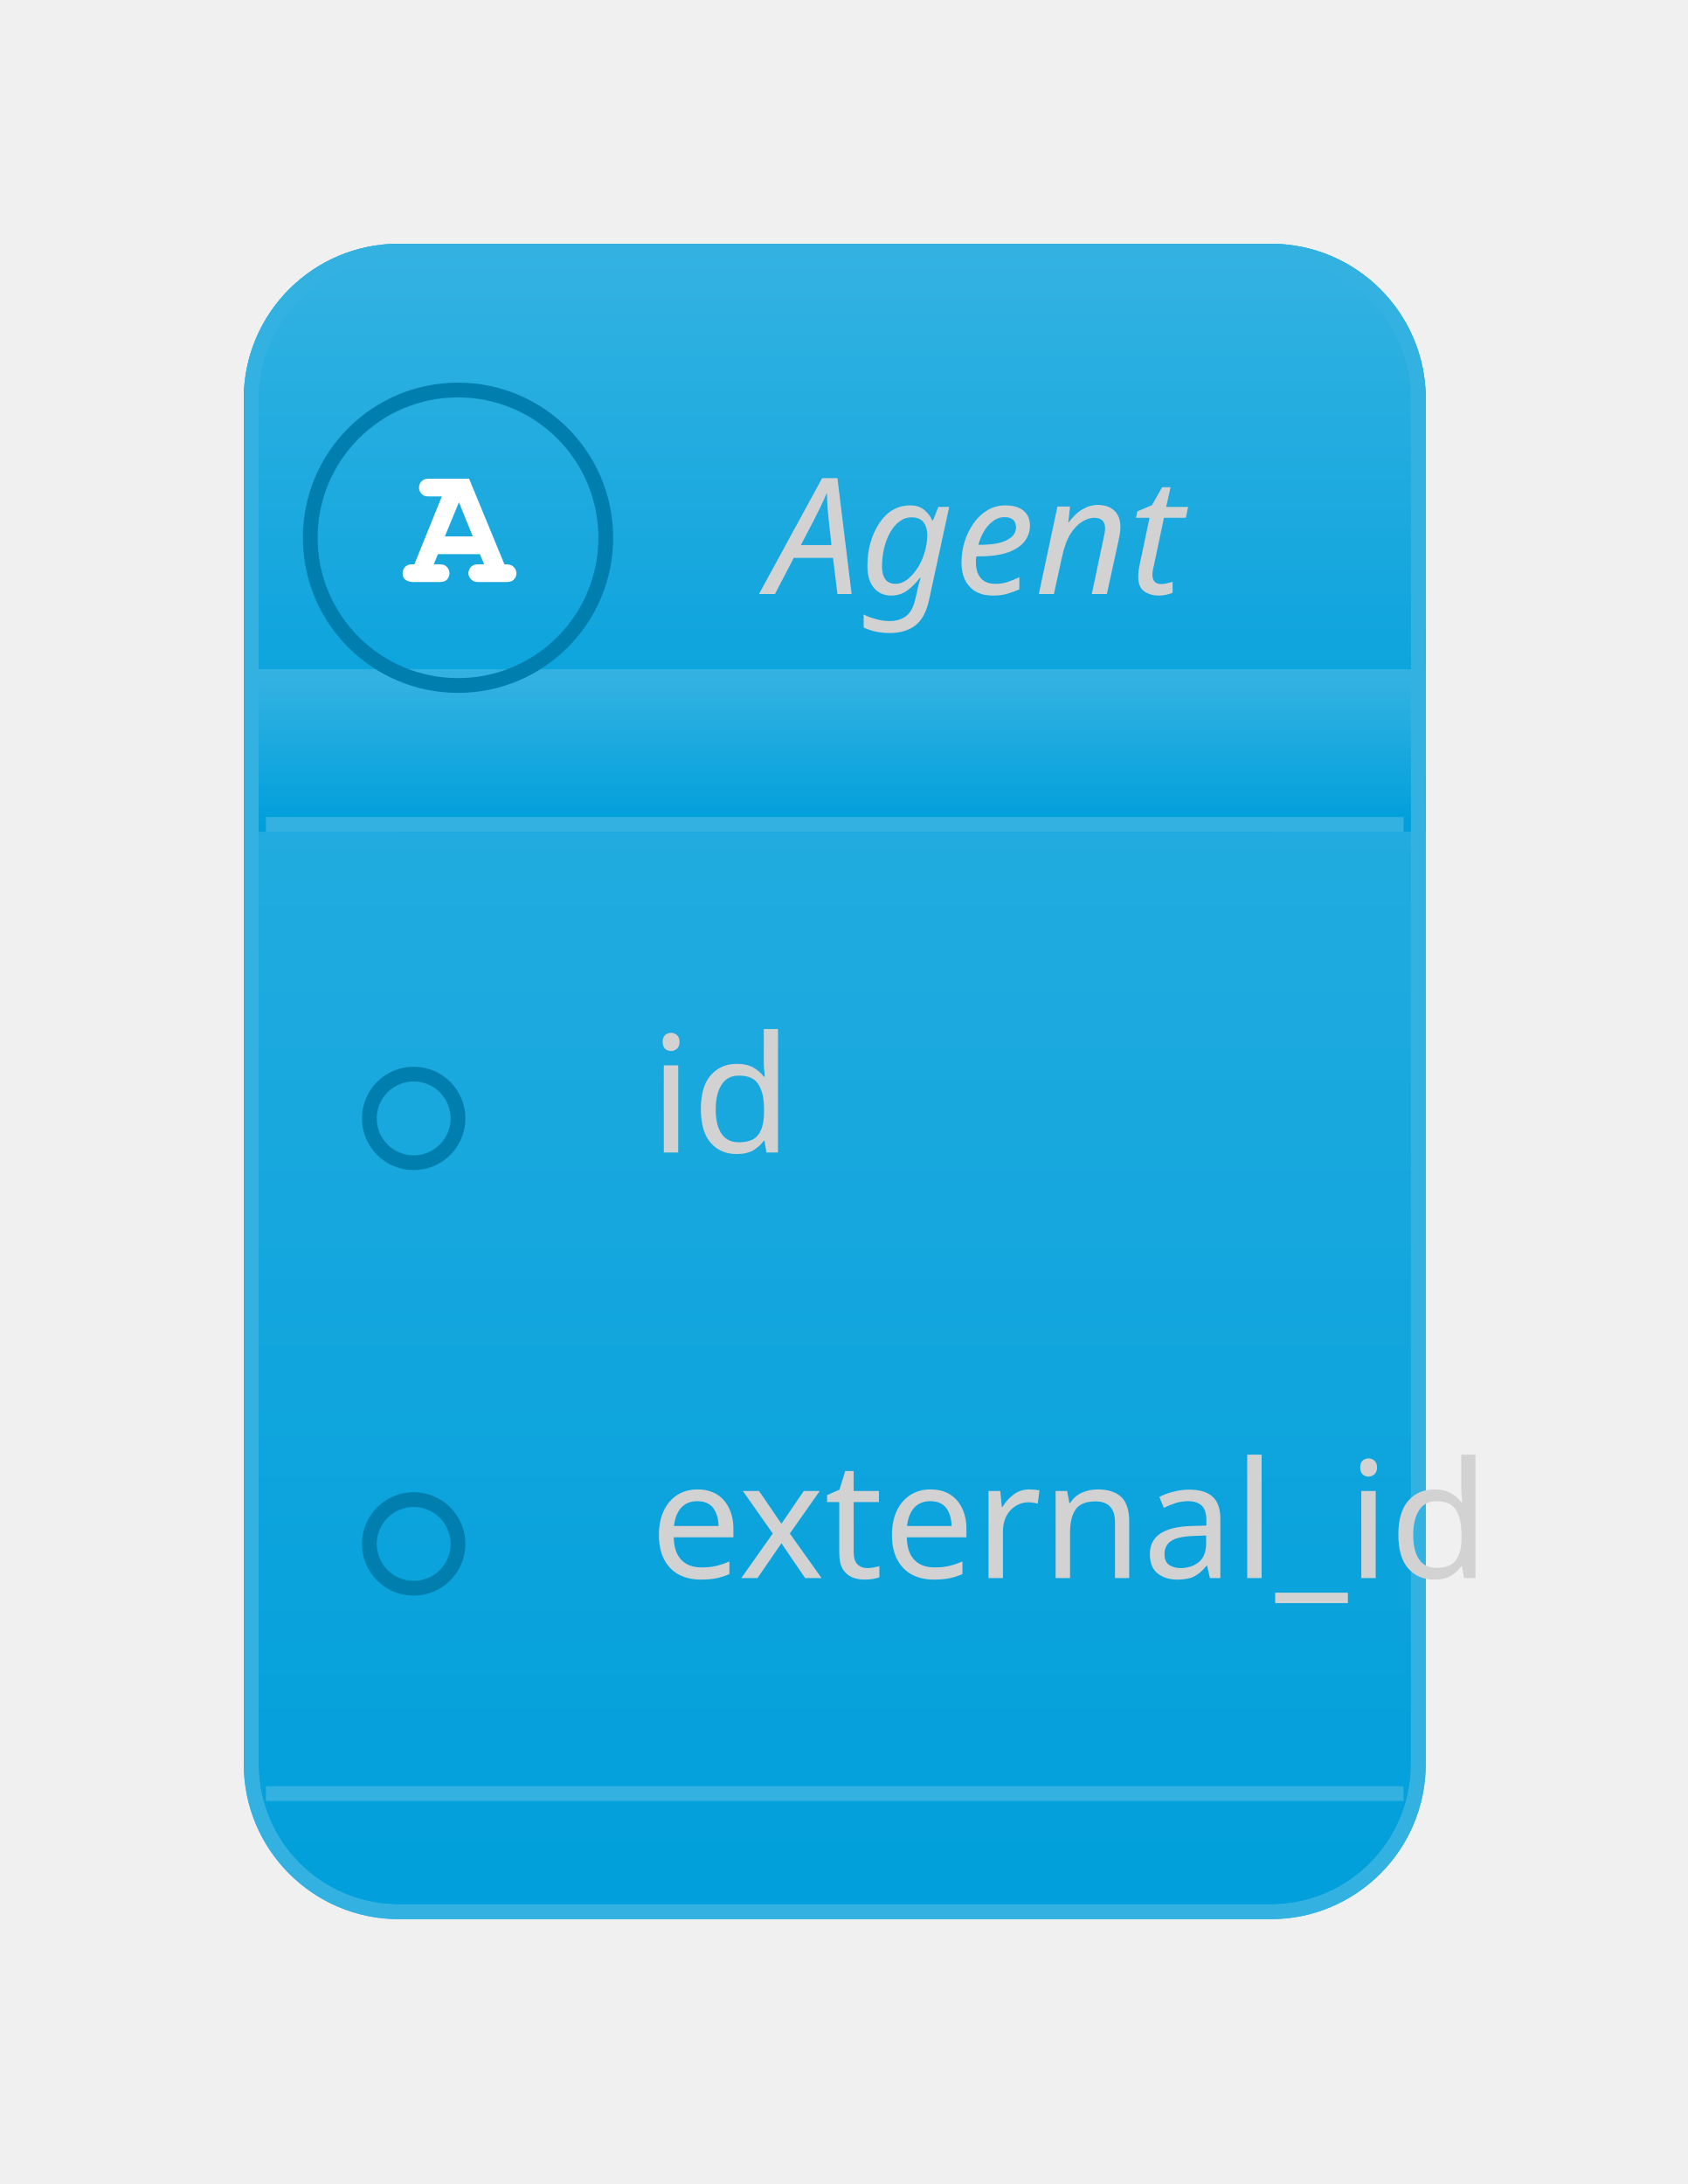
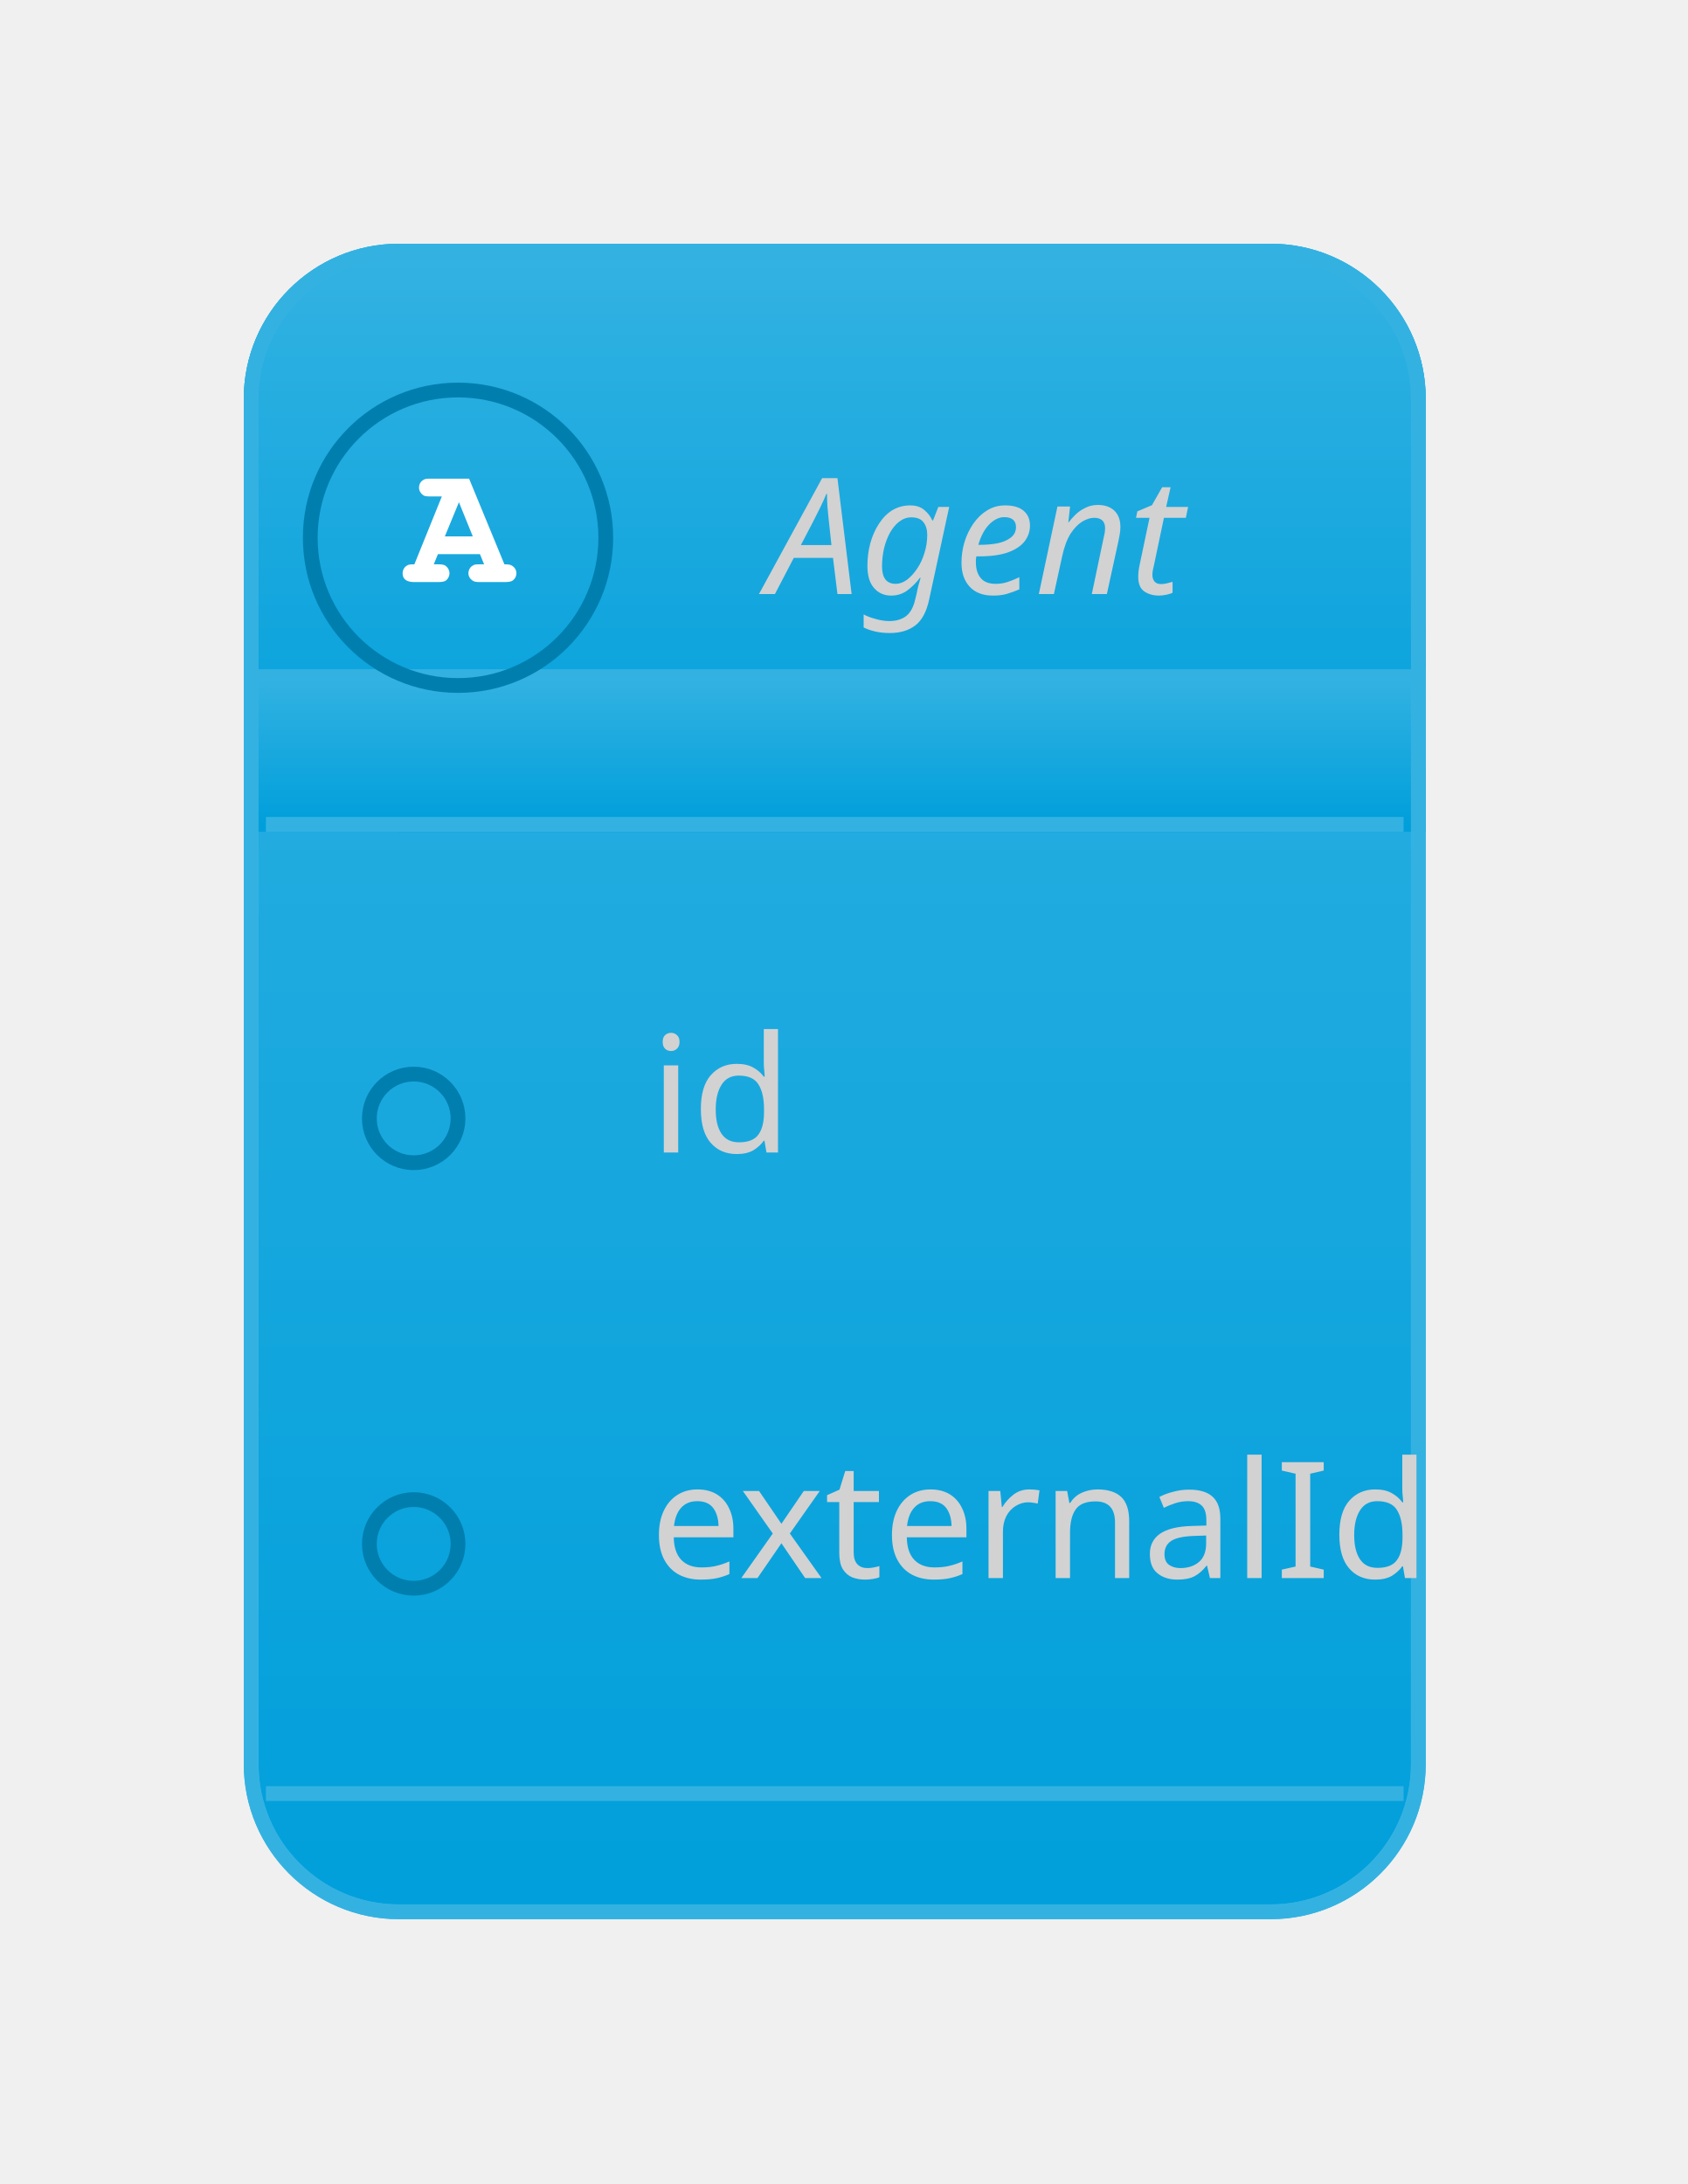
<svg xmlns="http://www.w3.org/2000/svg" contentStyleType="text/css" height="154.167px" preserveAspectRatio="none" style="width:119px;height:154px;background:#00000000;" version="1.1" viewBox="0 0 119 154" width="119.792px" zoomAndPan="magnify">
  <defs>
    <linearGradient id="g4pxwr7xtytup0" x1="50%" x2="50%" y1="0%" y2="100%">
      <stop offset="0%" stop-color="#33B2E2" />
      <stop offset="100%" stop-color="#009FDB" />
    </linearGradient>
  </defs>
  <g>
    <g id="elem_Agent">
      <rect codeLine="3" fill="url(#g4pxwr7xtytup0)" height="117.098" id="Agent" rx="10.417" ry="10.417" style="stroke:#33B2E2;stroke-width:1.042;" width="82.292" x="17.708" y="17.708" />
      <rect fill="url(#g4pxwr7xtytup0)" height="40.422" rx="10.417" ry="10.417" style="stroke:url(#g4pxwr7xtytup0);stroke-width:1.042;" width="82.292" x="17.708" y="17.708" />
      <rect fill="url(#g4pxwr7xtytup0)" height="10.417" style="stroke:url(#g4pxwr7xtytup0);stroke-width:1.042;" width="82.292" x="17.708" y="47.713" />
      <rect codeLine="3" fill="none" height="117.098" id="Agent" rx="10.417" ry="10.417" style="stroke:#33B2E2;stroke-width:1.042;" width="82.292" x="17.708" y="17.708" />
      <ellipse cx="32.292" cy="37.919" fill="none" rx="10.417" ry="10.417" style="stroke:#007FAF;stroke-width:1.042;" />
      <path d="M33.838,39.075 L34.131,39.791 L33.838,39.791 C33.529,39.791 33.431,39.807 33.317,39.889 C33.138,39.986 33.024,40.214 33.024,40.426 C33.024,40.621 33.122,40.8 33.285,40.914 C33.398,41.012 33.545,41.044 33.838,41.044 L35.579,41.044 C35.84,41.044 36.003,41.012 36.1,40.963 C36.296,40.849 36.41,40.637 36.41,40.426 C36.41,40.214 36.312,40.035 36.149,39.921 C36.019,39.823 35.905,39.791 35.563,39.791 L33.073,33.752 L30.371,33.752 C30.029,33.752 29.948,33.769 29.834,33.85 C29.639,33.964 29.541,34.176 29.541,34.387 C29.541,34.583 29.639,34.762 29.801,34.892 C29.915,34.989 30.046,35.006 30.371,35.006 L31.152,35.006 L29.215,39.791 C28.906,39.791 28.792,39.807 28.678,39.889 C28.499,39.986 28.385,40.214 28.385,40.426 C28.385,40.833 28.662,41.044 29.215,41.044 L30.876,41.044 C31.136,41.044 31.299,41.012 31.396,40.963 C31.576,40.849 31.689,40.637 31.689,40.426 C31.689,40.214 31.592,40.035 31.429,39.905 C31.315,39.823 31.201,39.791 30.876,39.791 L30.583,39.791 L30.876,39.075 L33.838,39.075 Z M33.333,37.822 L31.364,37.822 L32.357,35.413 L33.333,37.822 Z " fill="#FFFFFF" />
      <text fill="#D2D2D2" font-family="&quot;Verdana&quot;" font-size="11.458" font-style="italic" lengthAdjust="spacing" textLength="34.375" x="54.167" y="41.886">Agent</text>
      <line style="stroke:#33B2E2;stroke-width:1.042;" x1="18.75" x2="98.958" y1="58.13" y2="58.13" />
      <ellipse cx="29.167" cy="78.862" fill="none" rx="3.125" ry="3.125" style="stroke:#007FAF;stroke-width:1.042;" />
      <text fill="#D2D2D2" font-family="&quot;Verdana&quot;" font-size="11.458" lengthAdjust="spacing" textLength="10.417" x="45.833" y="81.266">id</text>
      <ellipse cx="29.167" cy="108.866" fill="none" rx="3.125" ry="3.125" style="stroke:#007FAF;stroke-width:1.042;" />
-       <text fill="#D2D2D2" font-family="&quot;Verdana&quot;" font-size="11.458" lengthAdjust="spacing" textLength="34.375" x="45.833" y="111.271">external_id</text>
+       <text fill="#D2D2D2" font-family="&quot;Verdana&quot;" font-size="11.458" lengthAdjust="spacing" textLength="34.375" x="45.833" y="111.271">externalId</text>
      <line style="stroke:#33B2E2;stroke-width:1.042;" x1="18.75" x2="98.958" y1="126.473" y2="126.473" />
    </g>
  </g>
</svg>
